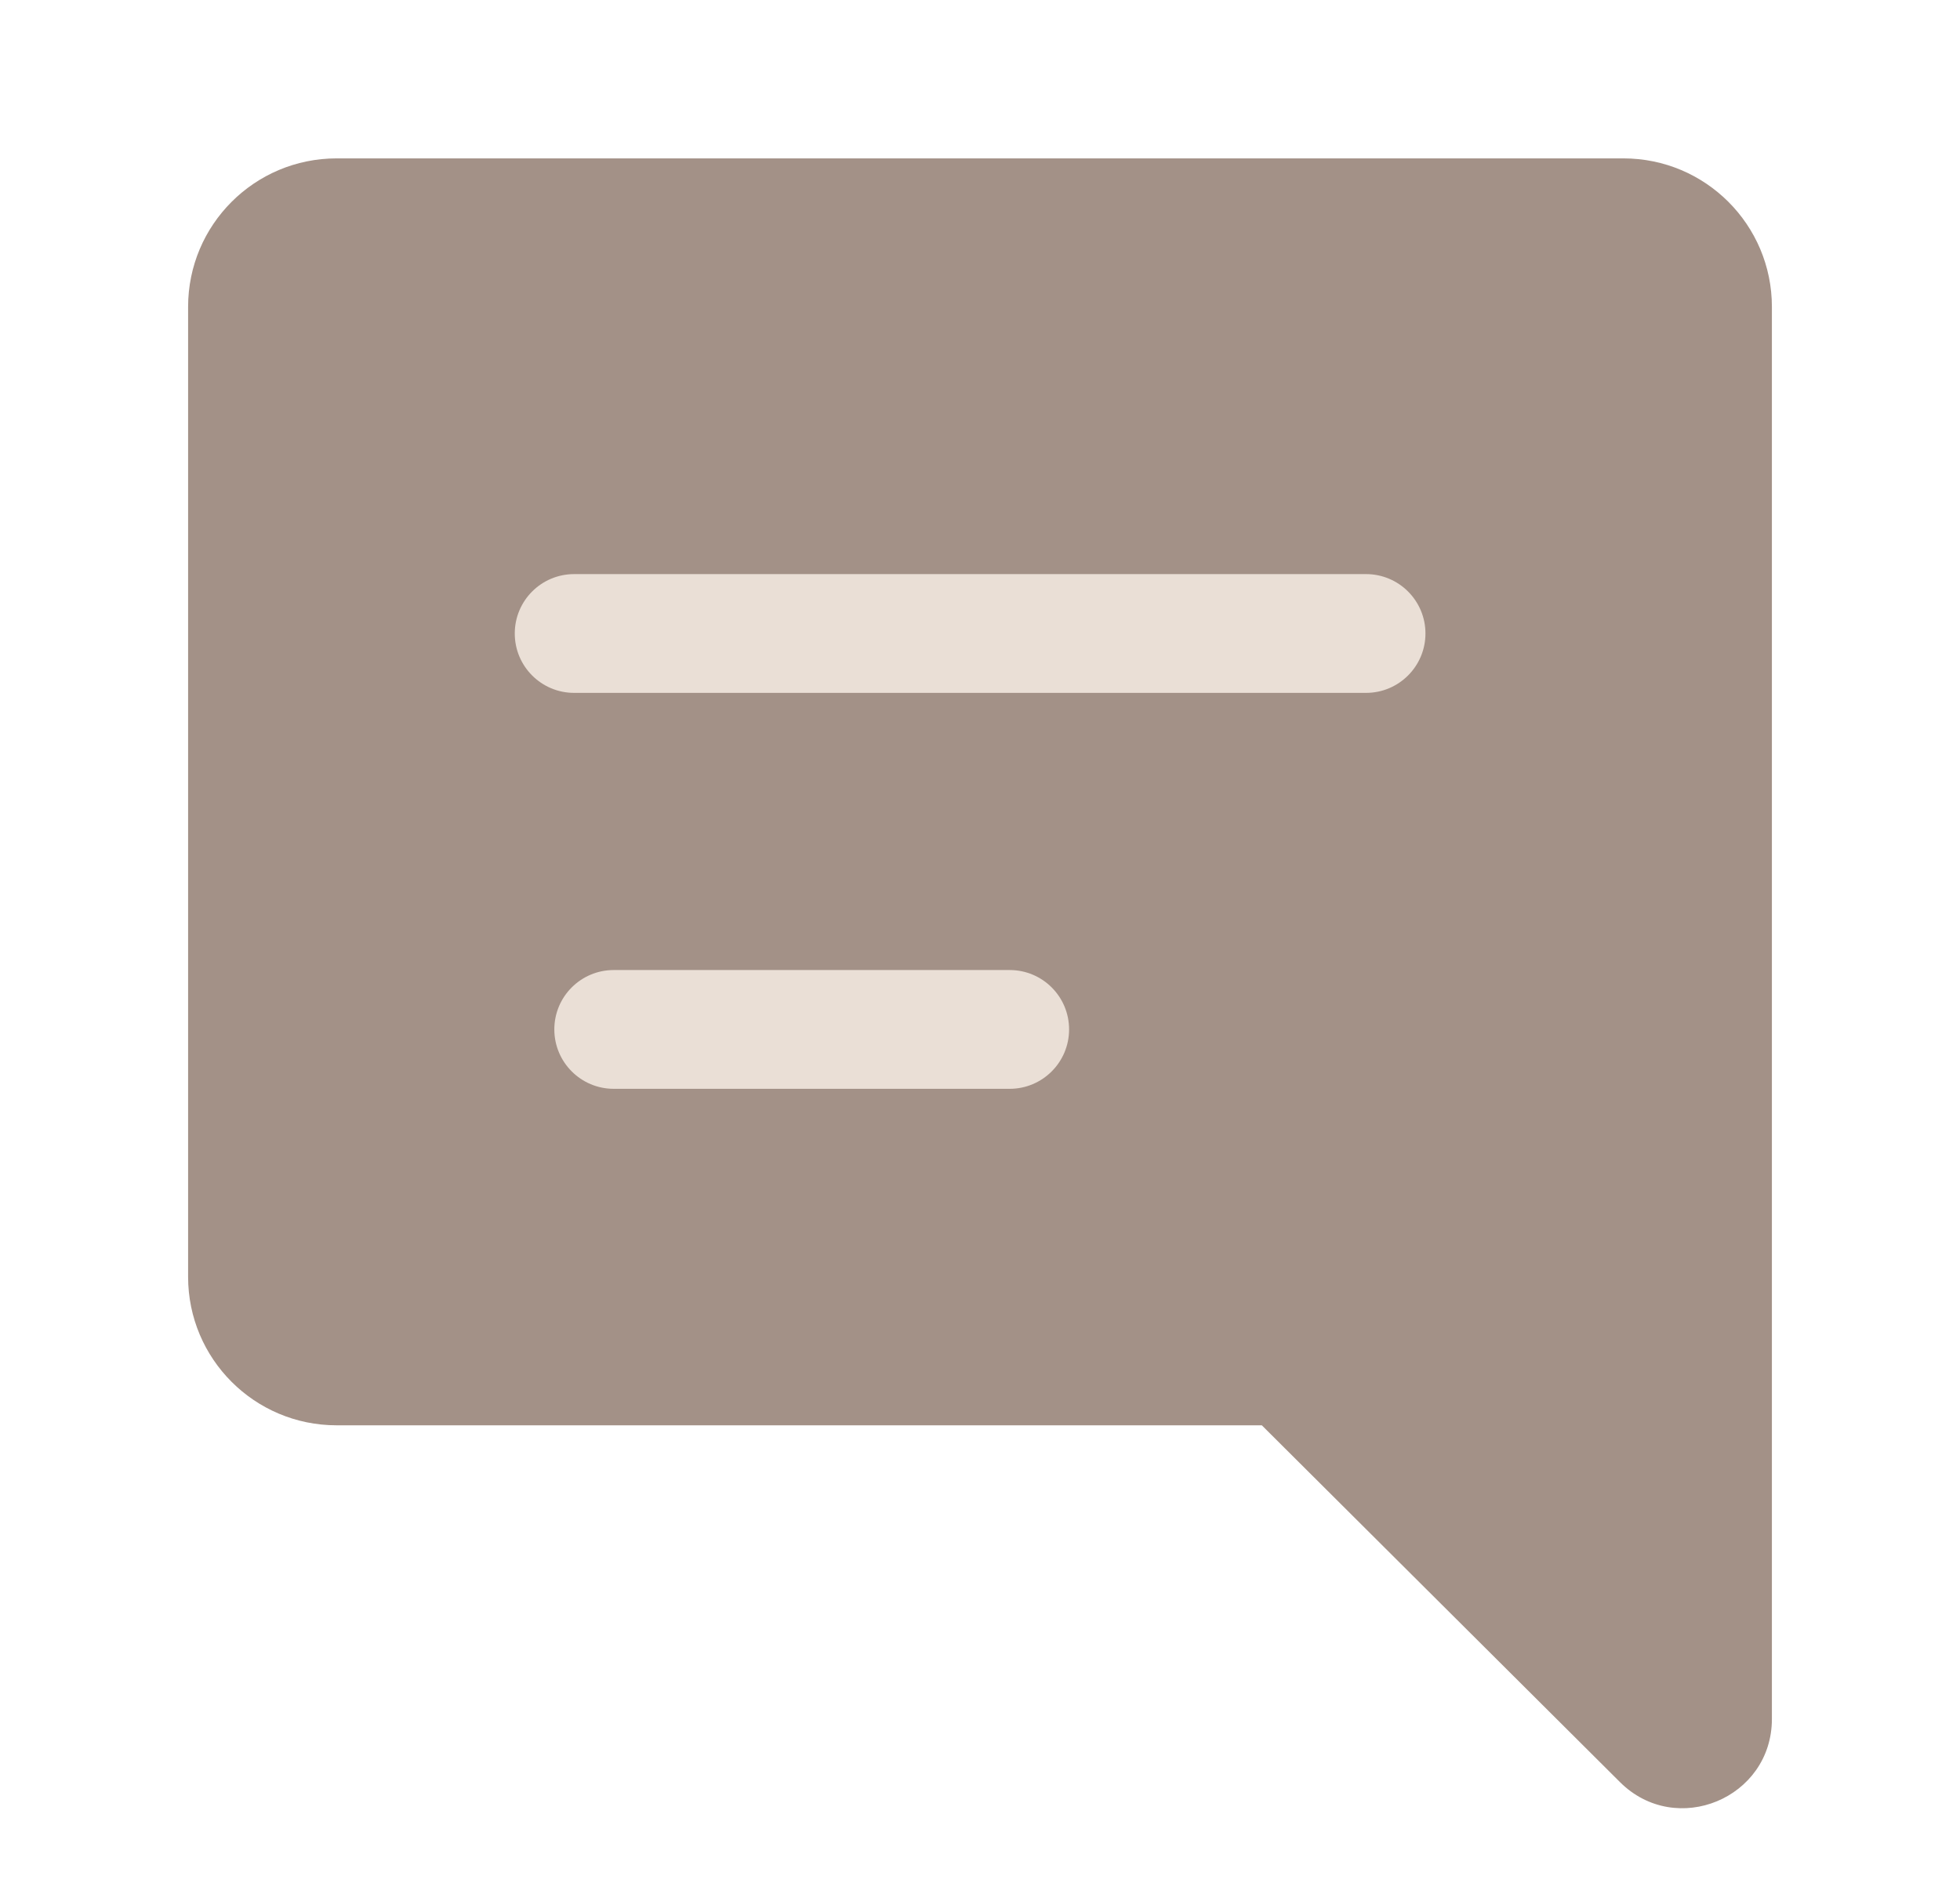
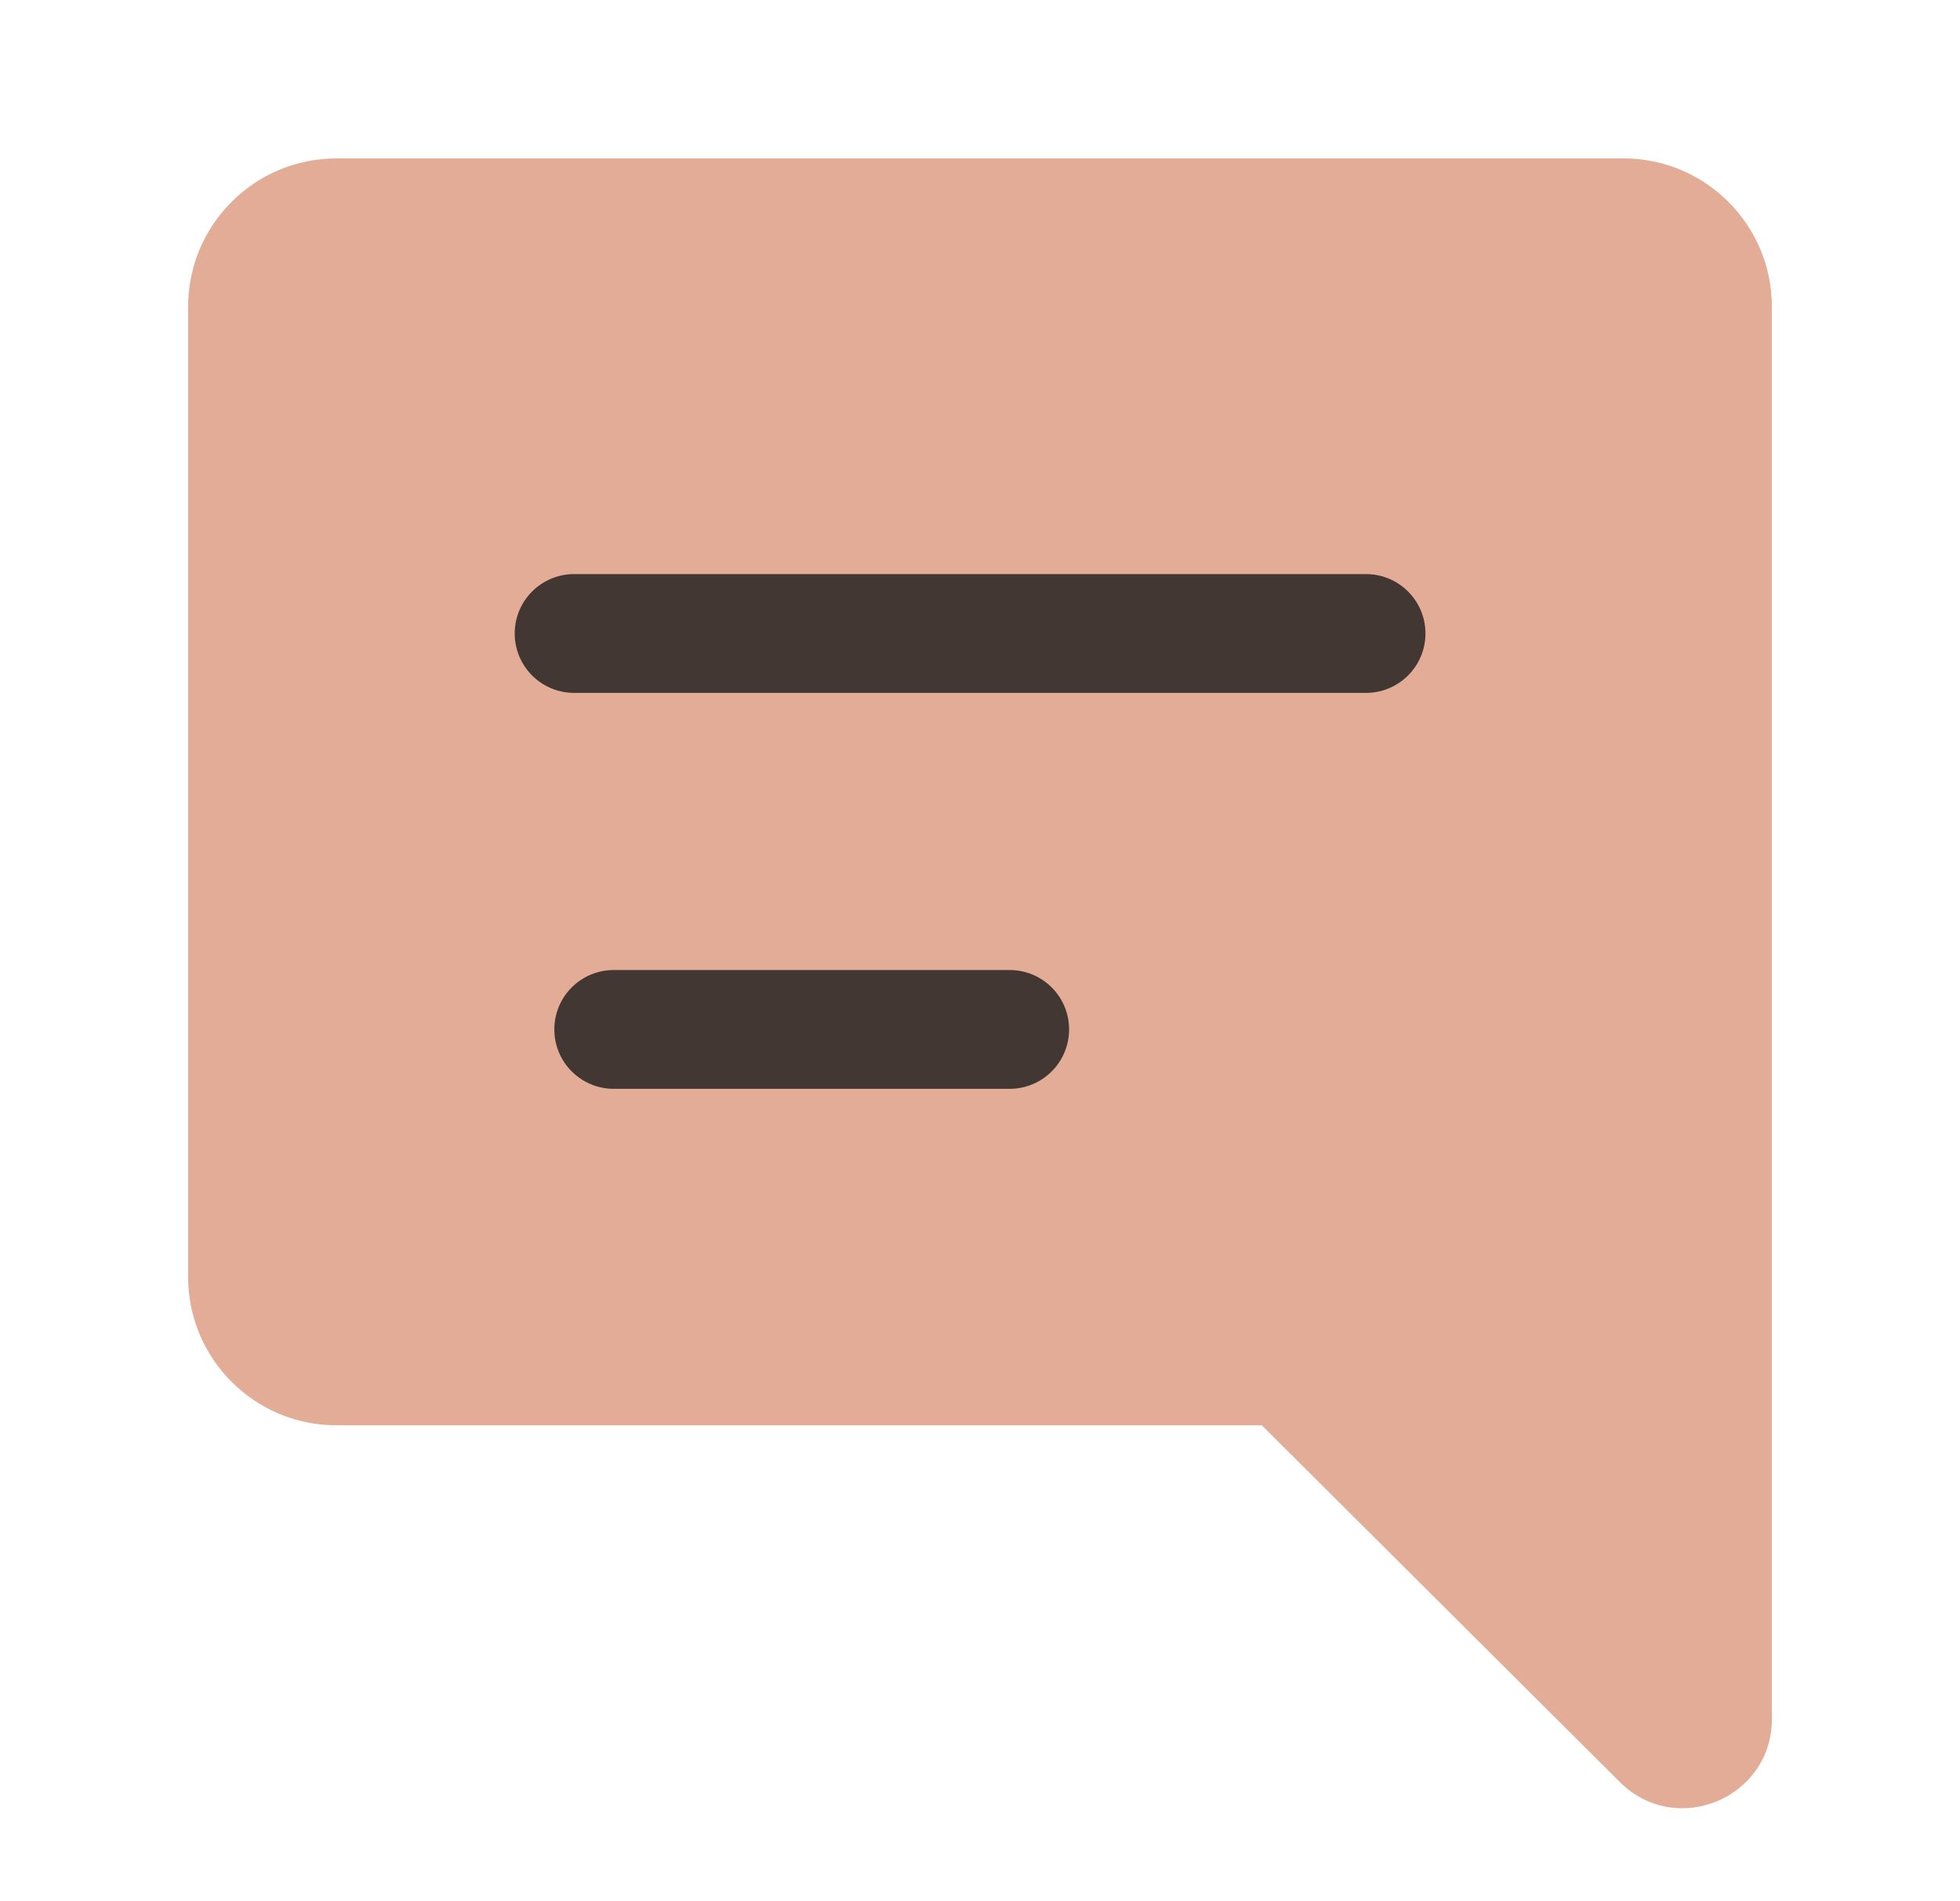
<svg xmlns="http://www.w3.org/2000/svg" width="33" height="32" viewBox="0 0 33 32" fill="none">
-   <path fill-rule="evenodd" clip-rule="evenodd" d="M27.333 2.667C28.714 2.667 29.833 3.786 29.833 5.167V22.5C29.833 22.504 29.833 22.508 29.833 22.511V28.945C29.833 30.28 28.22 30.95 27.275 30.008L21.245 24H5.667C4.286 24 3.167 22.881 3.167 21.5V5.167C3.167 3.786 4.286 2.667 5.667 2.667H27.333Z" fill="#A39187" />
-   <path fill-rule="evenodd" clip-rule="evenodd" d="M23 9.667C23.552 9.667 24 10.115 24 10.667C24 11.219 23.552 11.667 23 11.667H9.667C9.114 11.667 8.667 11.219 8.667 10.667C8.667 10.115 9.114 9.667 9.667 9.667H23ZM17 16.334C17.552 16.334 18 16.781 18 17.334C18 17.886 17.552 18.334 17 18.334H10.333C9.781 18.334 9.333 17.886 9.333 17.334C9.333 16.781 9.781 16.334 10.333 16.334H17Z" fill="#EADFD6" />
+   <path fill-rule="evenodd" clip-rule="evenodd" d="M27.333 2.667C28.714 2.667 29.833 3.786 29.833 5.167V22.5C29.833 22.504 29.833 22.508 29.833 22.511V28.945C29.833 30.28 28.22 30.95 27.274 30.008L21.245 24H5.667C4.286 24 3.167 22.881 3.167 21.5V5.167C3.167 3.786 4.286 2.667 5.667 2.667H27.333Z" fill="#E3AC97" />
+   <path fill-rule="evenodd" clip-rule="evenodd" d="M23 9.667C23.552 9.667 24 10.115 24 10.667C24 11.219 23.552 11.667 23 11.667H9.666C9.114 11.667 8.666 11.219 8.666 10.667C8.666 10.115 9.114 9.667 9.666 9.667H23ZM17 16.334C17.552 16.334 18 16.781 18 17.334C18 17.886 17.552 18.334 17 18.334H10.333C9.781 18.334 9.333 17.886 9.333 17.334C9.333 16.781 9.781 16.334 10.333 16.334H17Z" fill="#423733" />
</svg>
